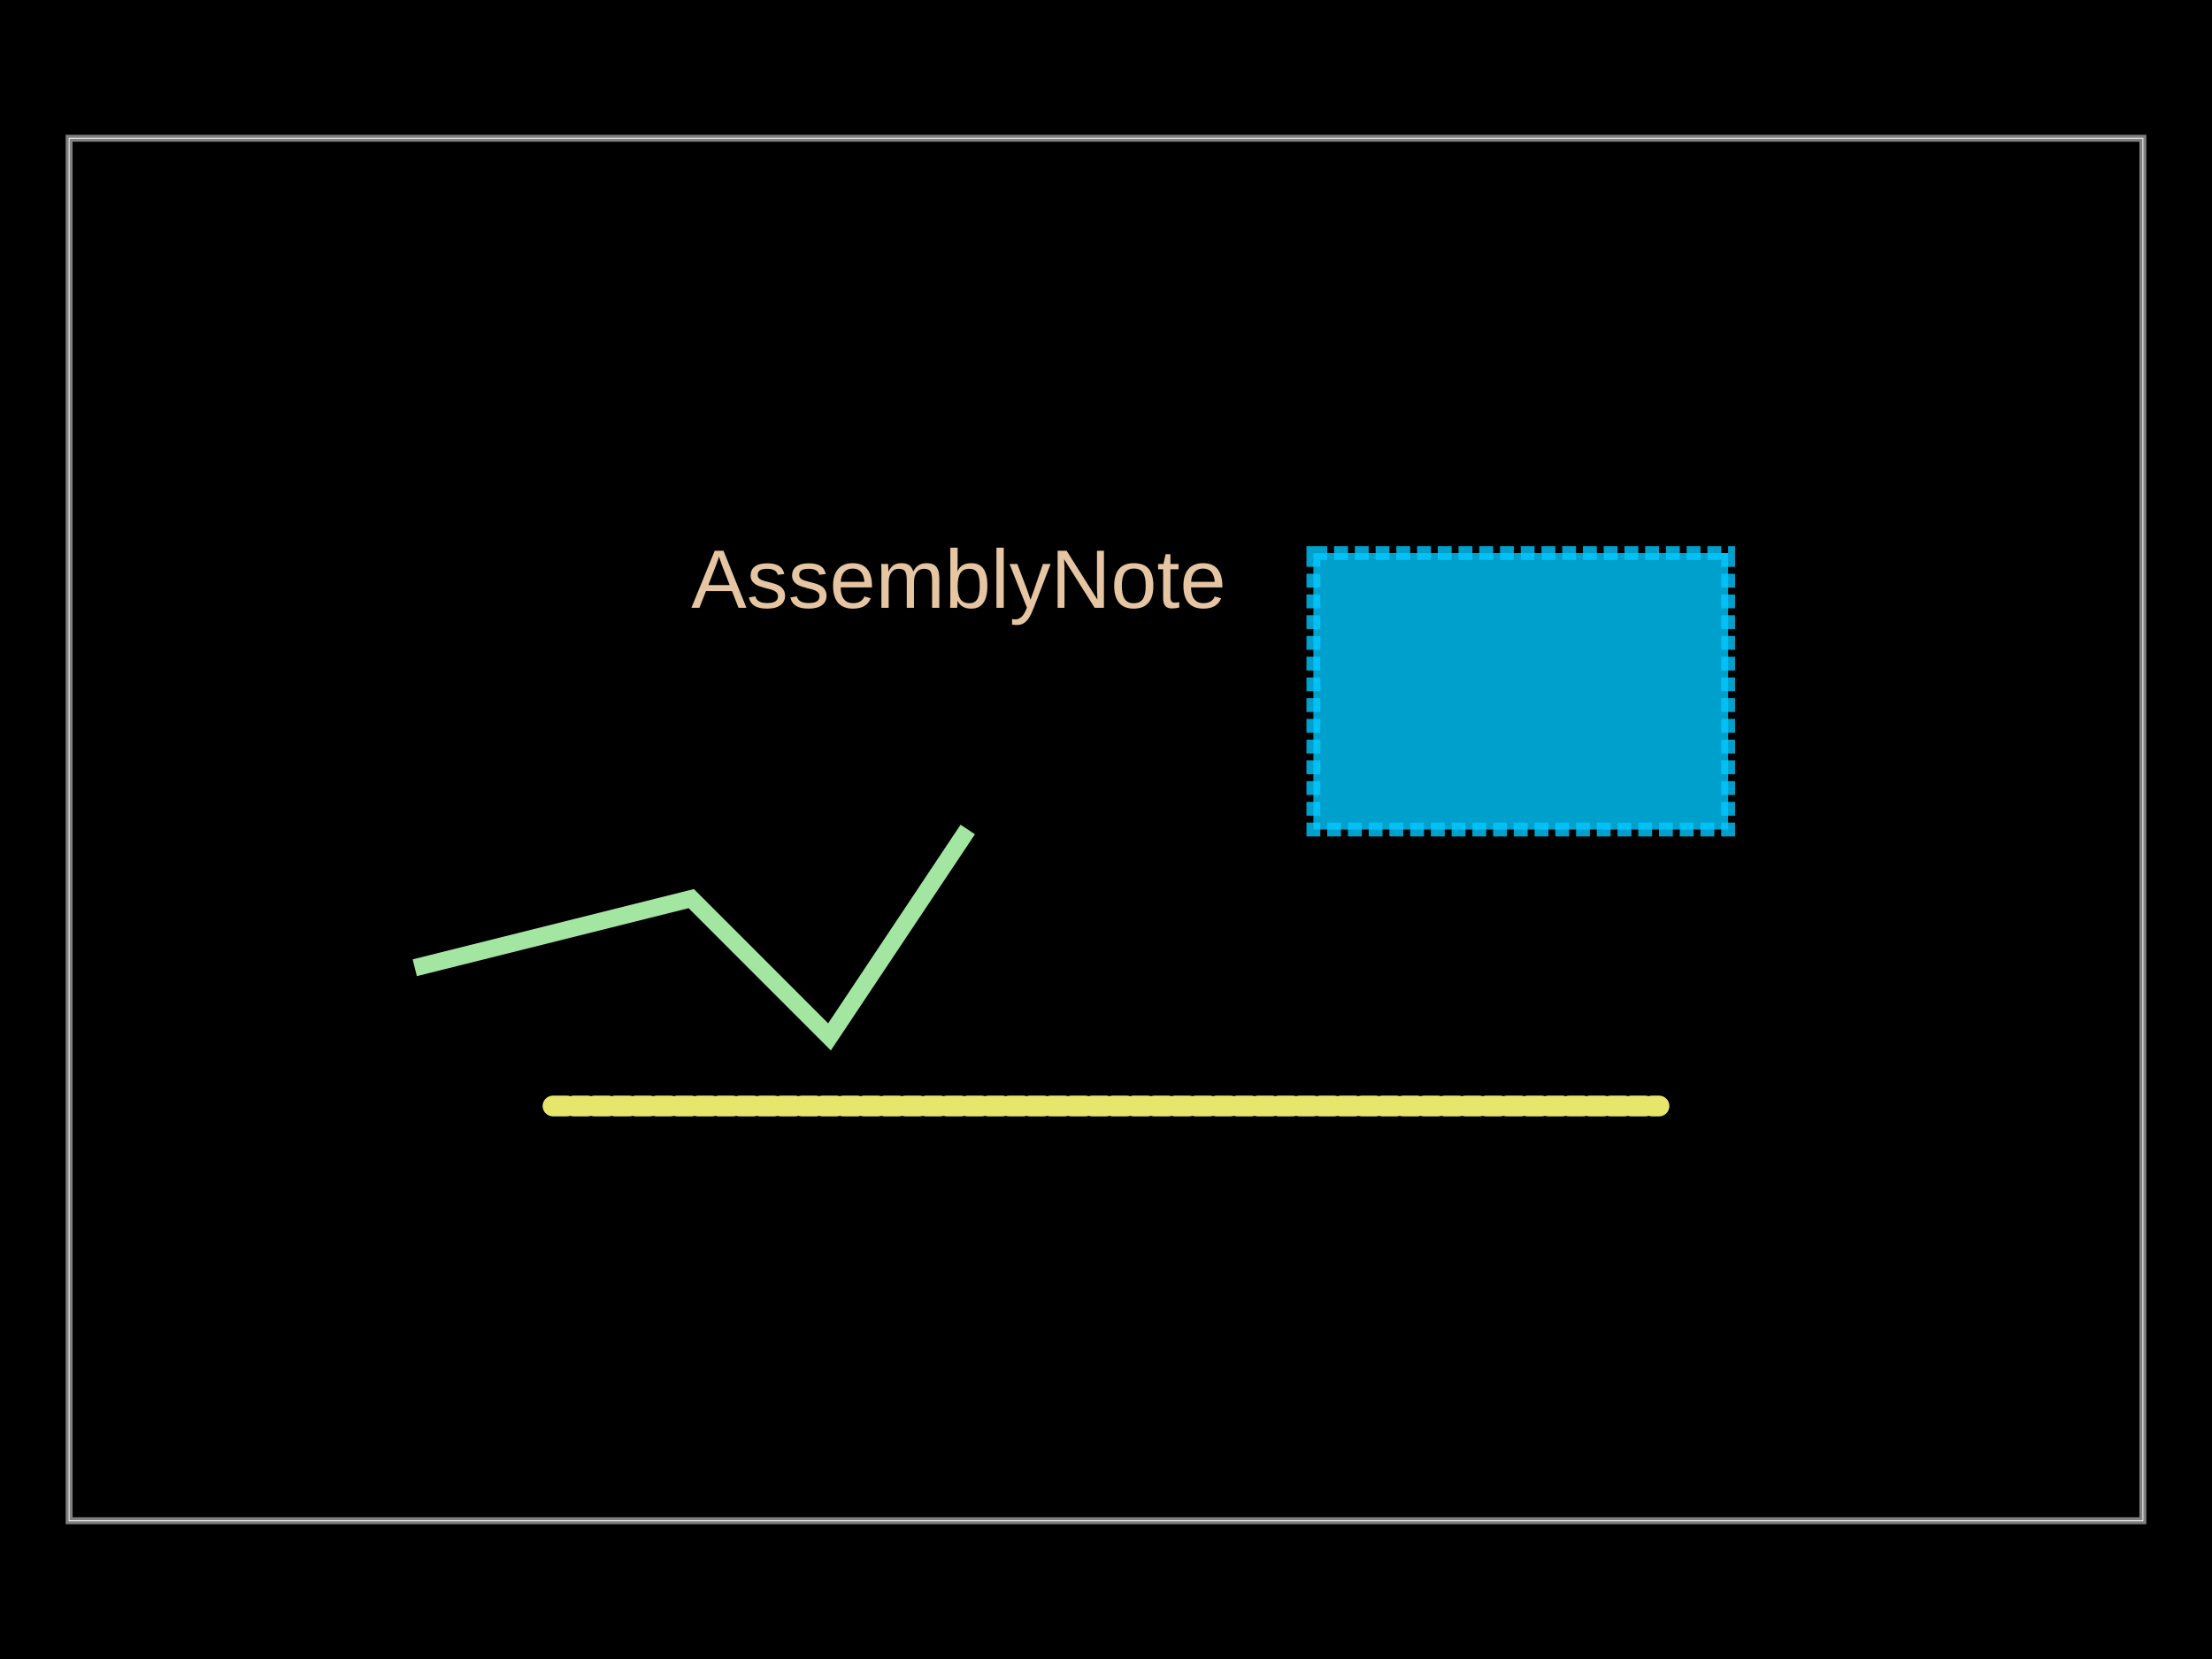
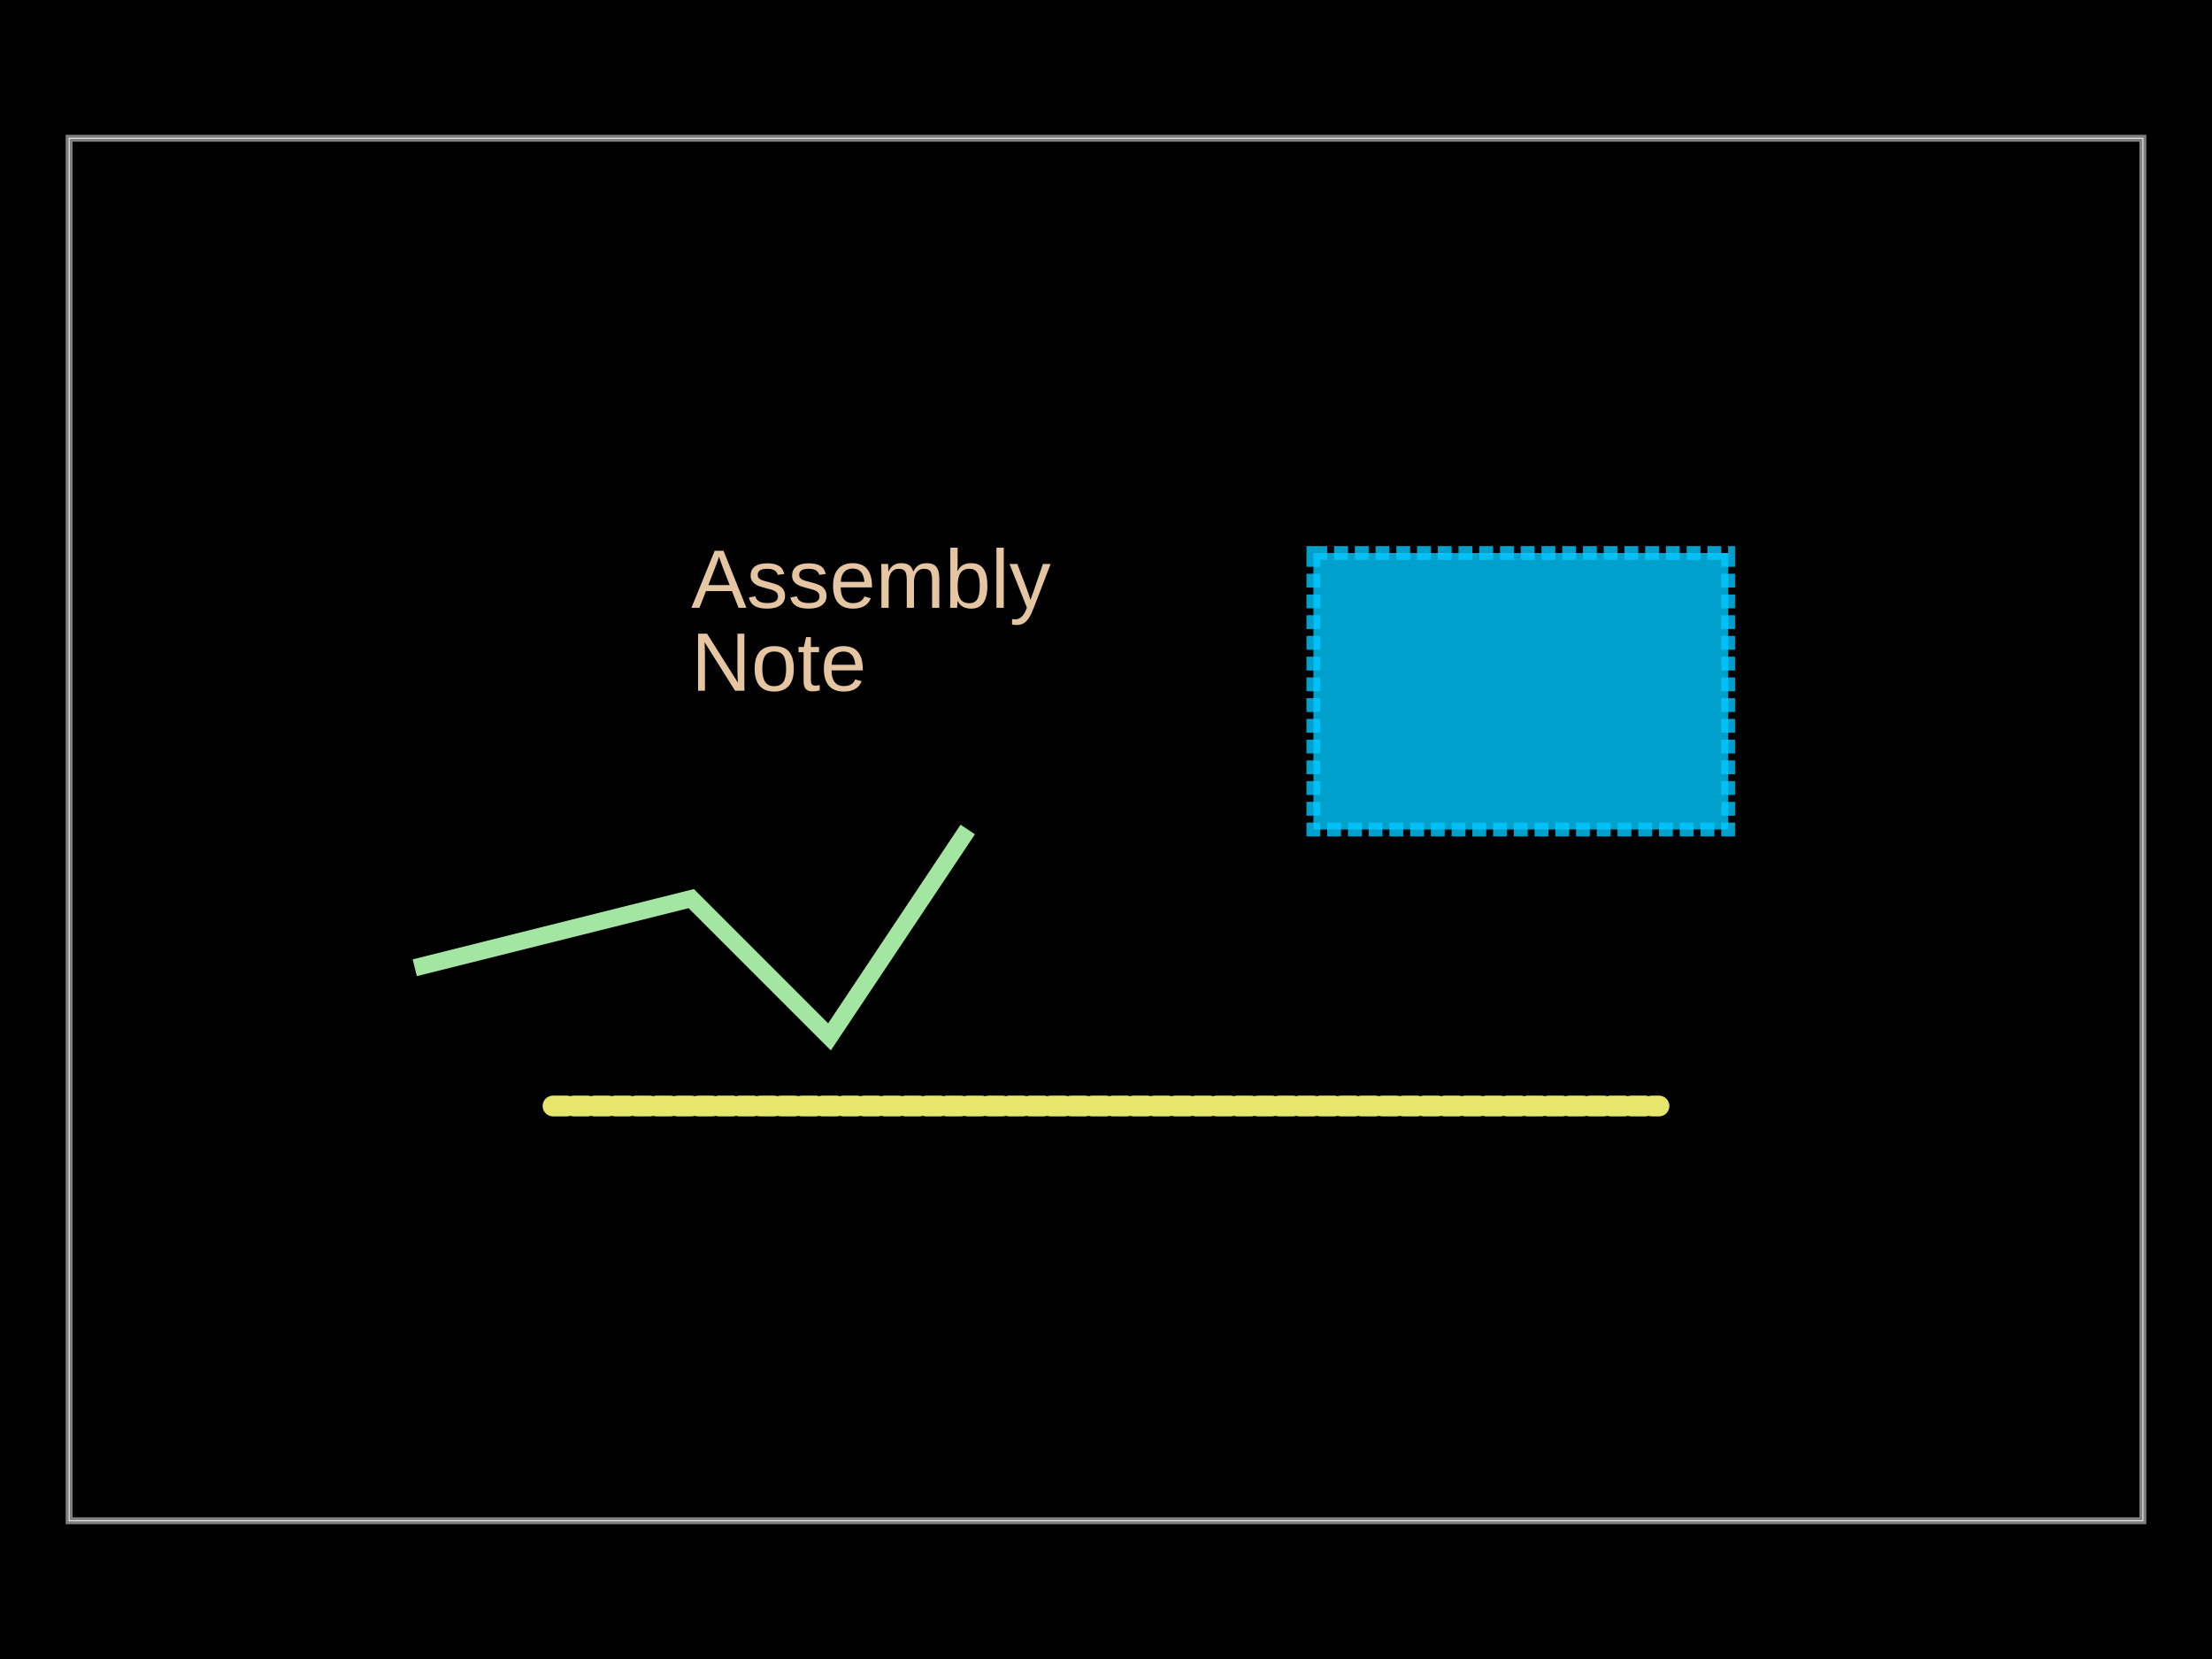
<svg xmlns="http://www.w3.org/2000/svg" width="800" height="600">
  <style />
  <rect class="boundary" x="0" y="0" fill="#000" width="800" height="600" data-type="pcb_background" data-pcb-layer="global" />
  <rect class="pcb-boundary" fill="none" stroke="#fff" stroke-width="0.3" x="25" y="50" width="750" height="500" data-type="pcb_boundary" data-pcb-layer="global" />
  <path class="pcb-board" d="M 25 550 L 775 550 L 775 50 L 25 50 Z" fill="none" stroke="rgba(255, 255, 255, 0.5)" stroke-width="2.5" data-type="pcb_board" data-pcb-layer="board" />
-   <text x="250" y="200" fill="rgba(255, 220, 180, 0.9)" font-family="Arial, sans-serif" font-size="30" text-anchor="start" dominant-baseline="text-before-edge" class="pcb-note-text" data-type="pcb_note_text" data-pcb-note-text-id="note_text_1" data-pcb-layer="overlay">Assembly
- Note</text>
+   <text x="250" y="200" fill="rgba(255, 220, 180, 0.9)" font-family="Arial, sans-serif" font-size="30" text-anchor="start" dominant-baseline="text-before-edge" class="pcb-note-text" data-type="pcb_note_text" data-pcb-note-text-id="note_text_1" data-pcb-layer="overlay">
+     <tspan x="250">Assembly</tspan>
+     <tspan x="250" dy="1em">Note</tspan>
+   </text>
  <rect x="475" y="200" width="150" height="100" class="pcb-note-rect" data-type="pcb_note_rect" data-pcb-note-rect-id="note_rect_1" data-pcb-layer="overlay" fill="rgba(0, 200, 255, 0.8)" stroke="rgba(0, 200, 255, 0.8)" stroke-width="5" stroke-dasharray="5 2.5" />
  <line x1="200" y1="400" x2="600" y2="400" stroke="rgba(255, 255, 120, 0.9)" stroke-width="7.5" stroke-linecap="round" class="pcb-note-line" data-type="pcb_note_line" data-pcb-note-line-id="note_line_1" data-pcb-layer="overlay" stroke-dasharray="5 2.5" />
  <path d="M 150 350 L 250 325 L 300 375 L 350 300" stroke="rgba(180, 255, 180, 0.9)" fill="none" stroke-width="6.25" class="pcb-note-path" data-type="pcb_note_path" data-pcb-note-path-id="note_path_1" data-pcb-layer="overlay" />
</svg>
